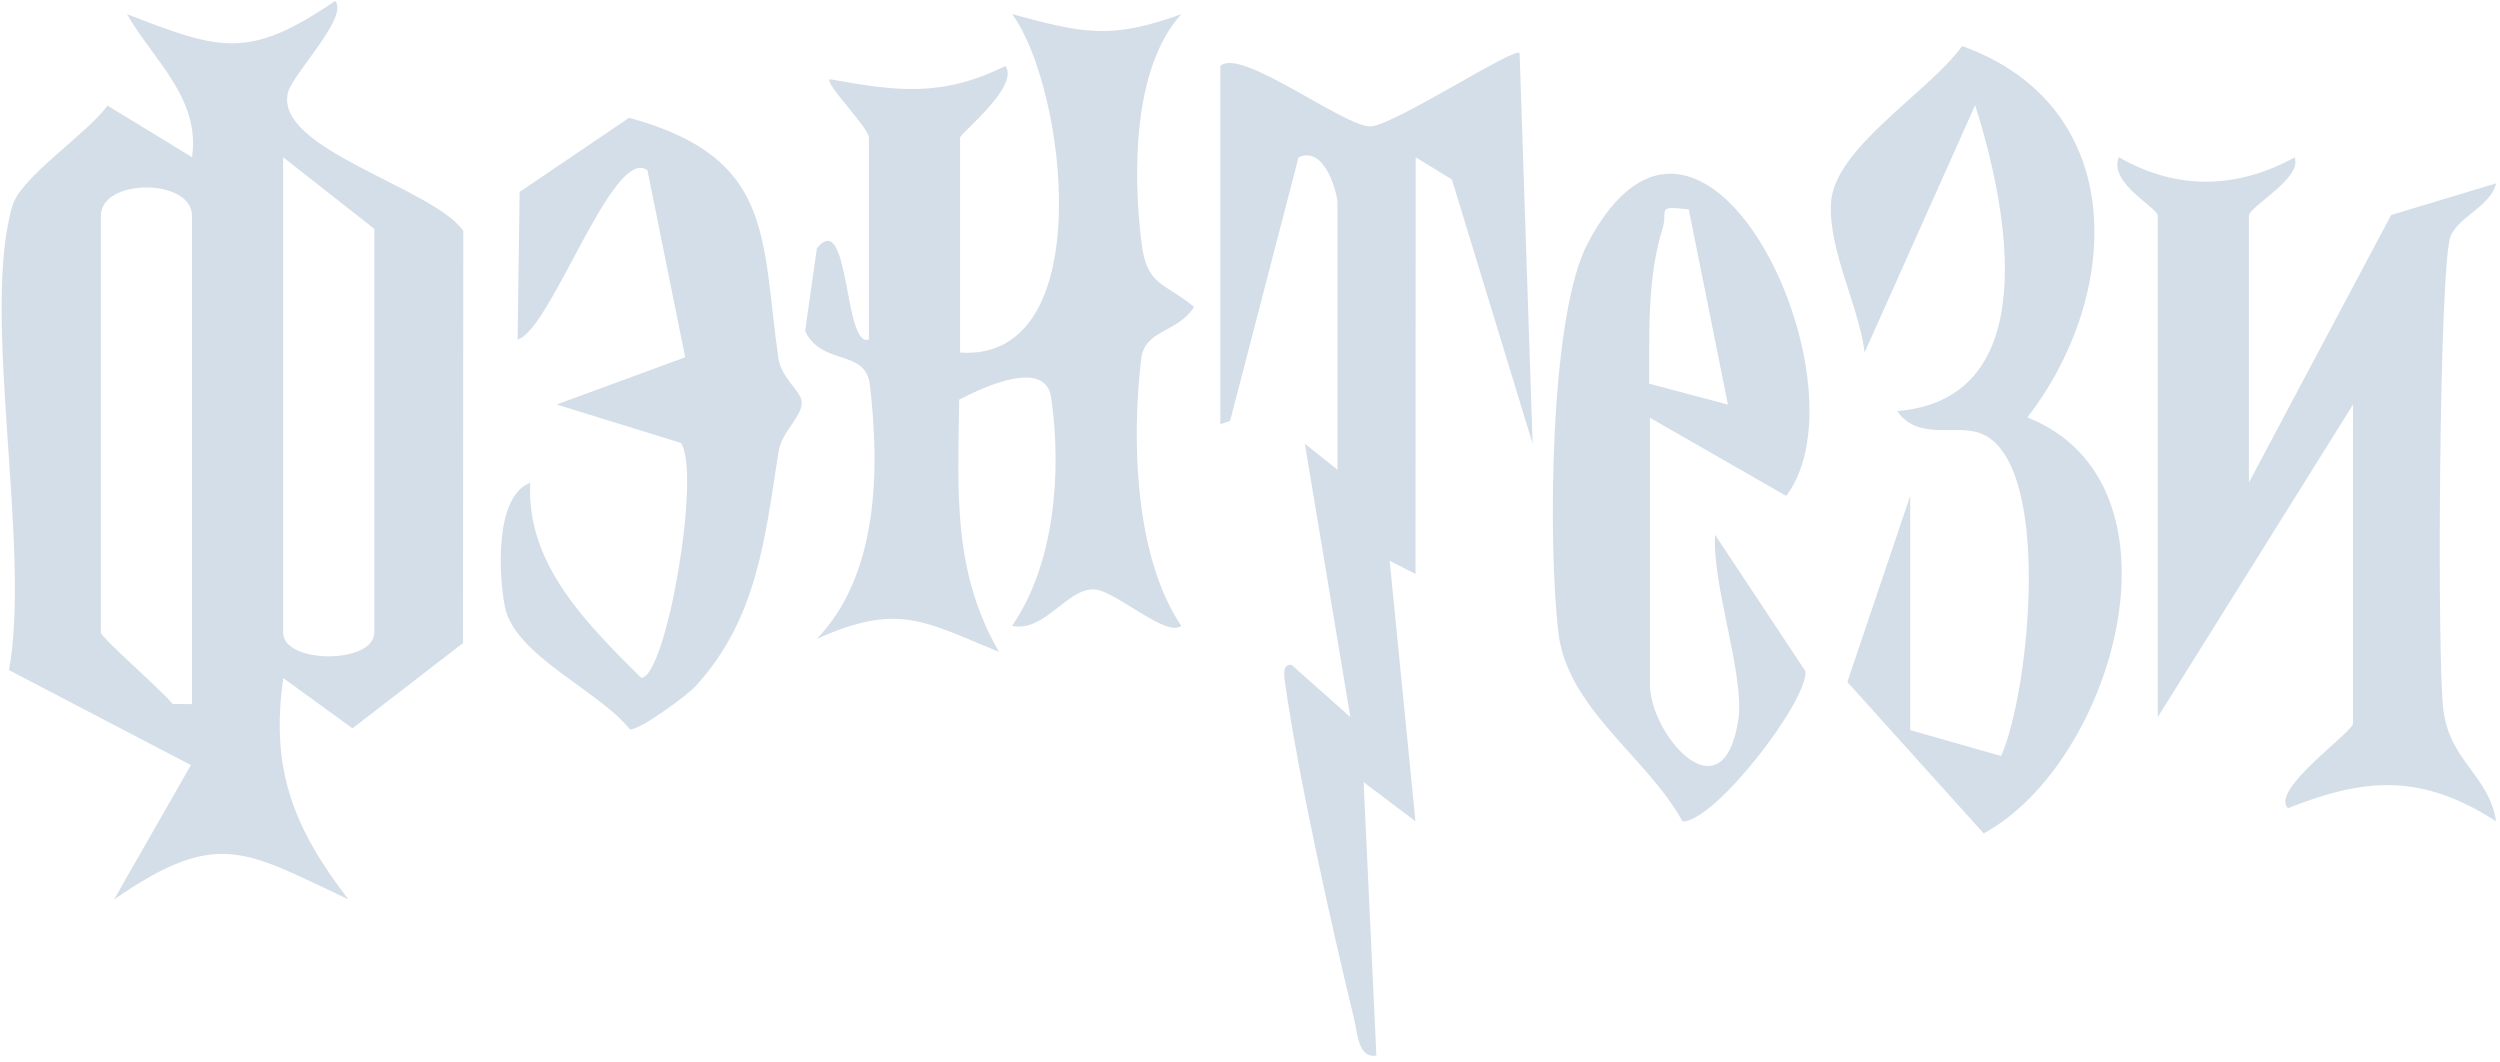
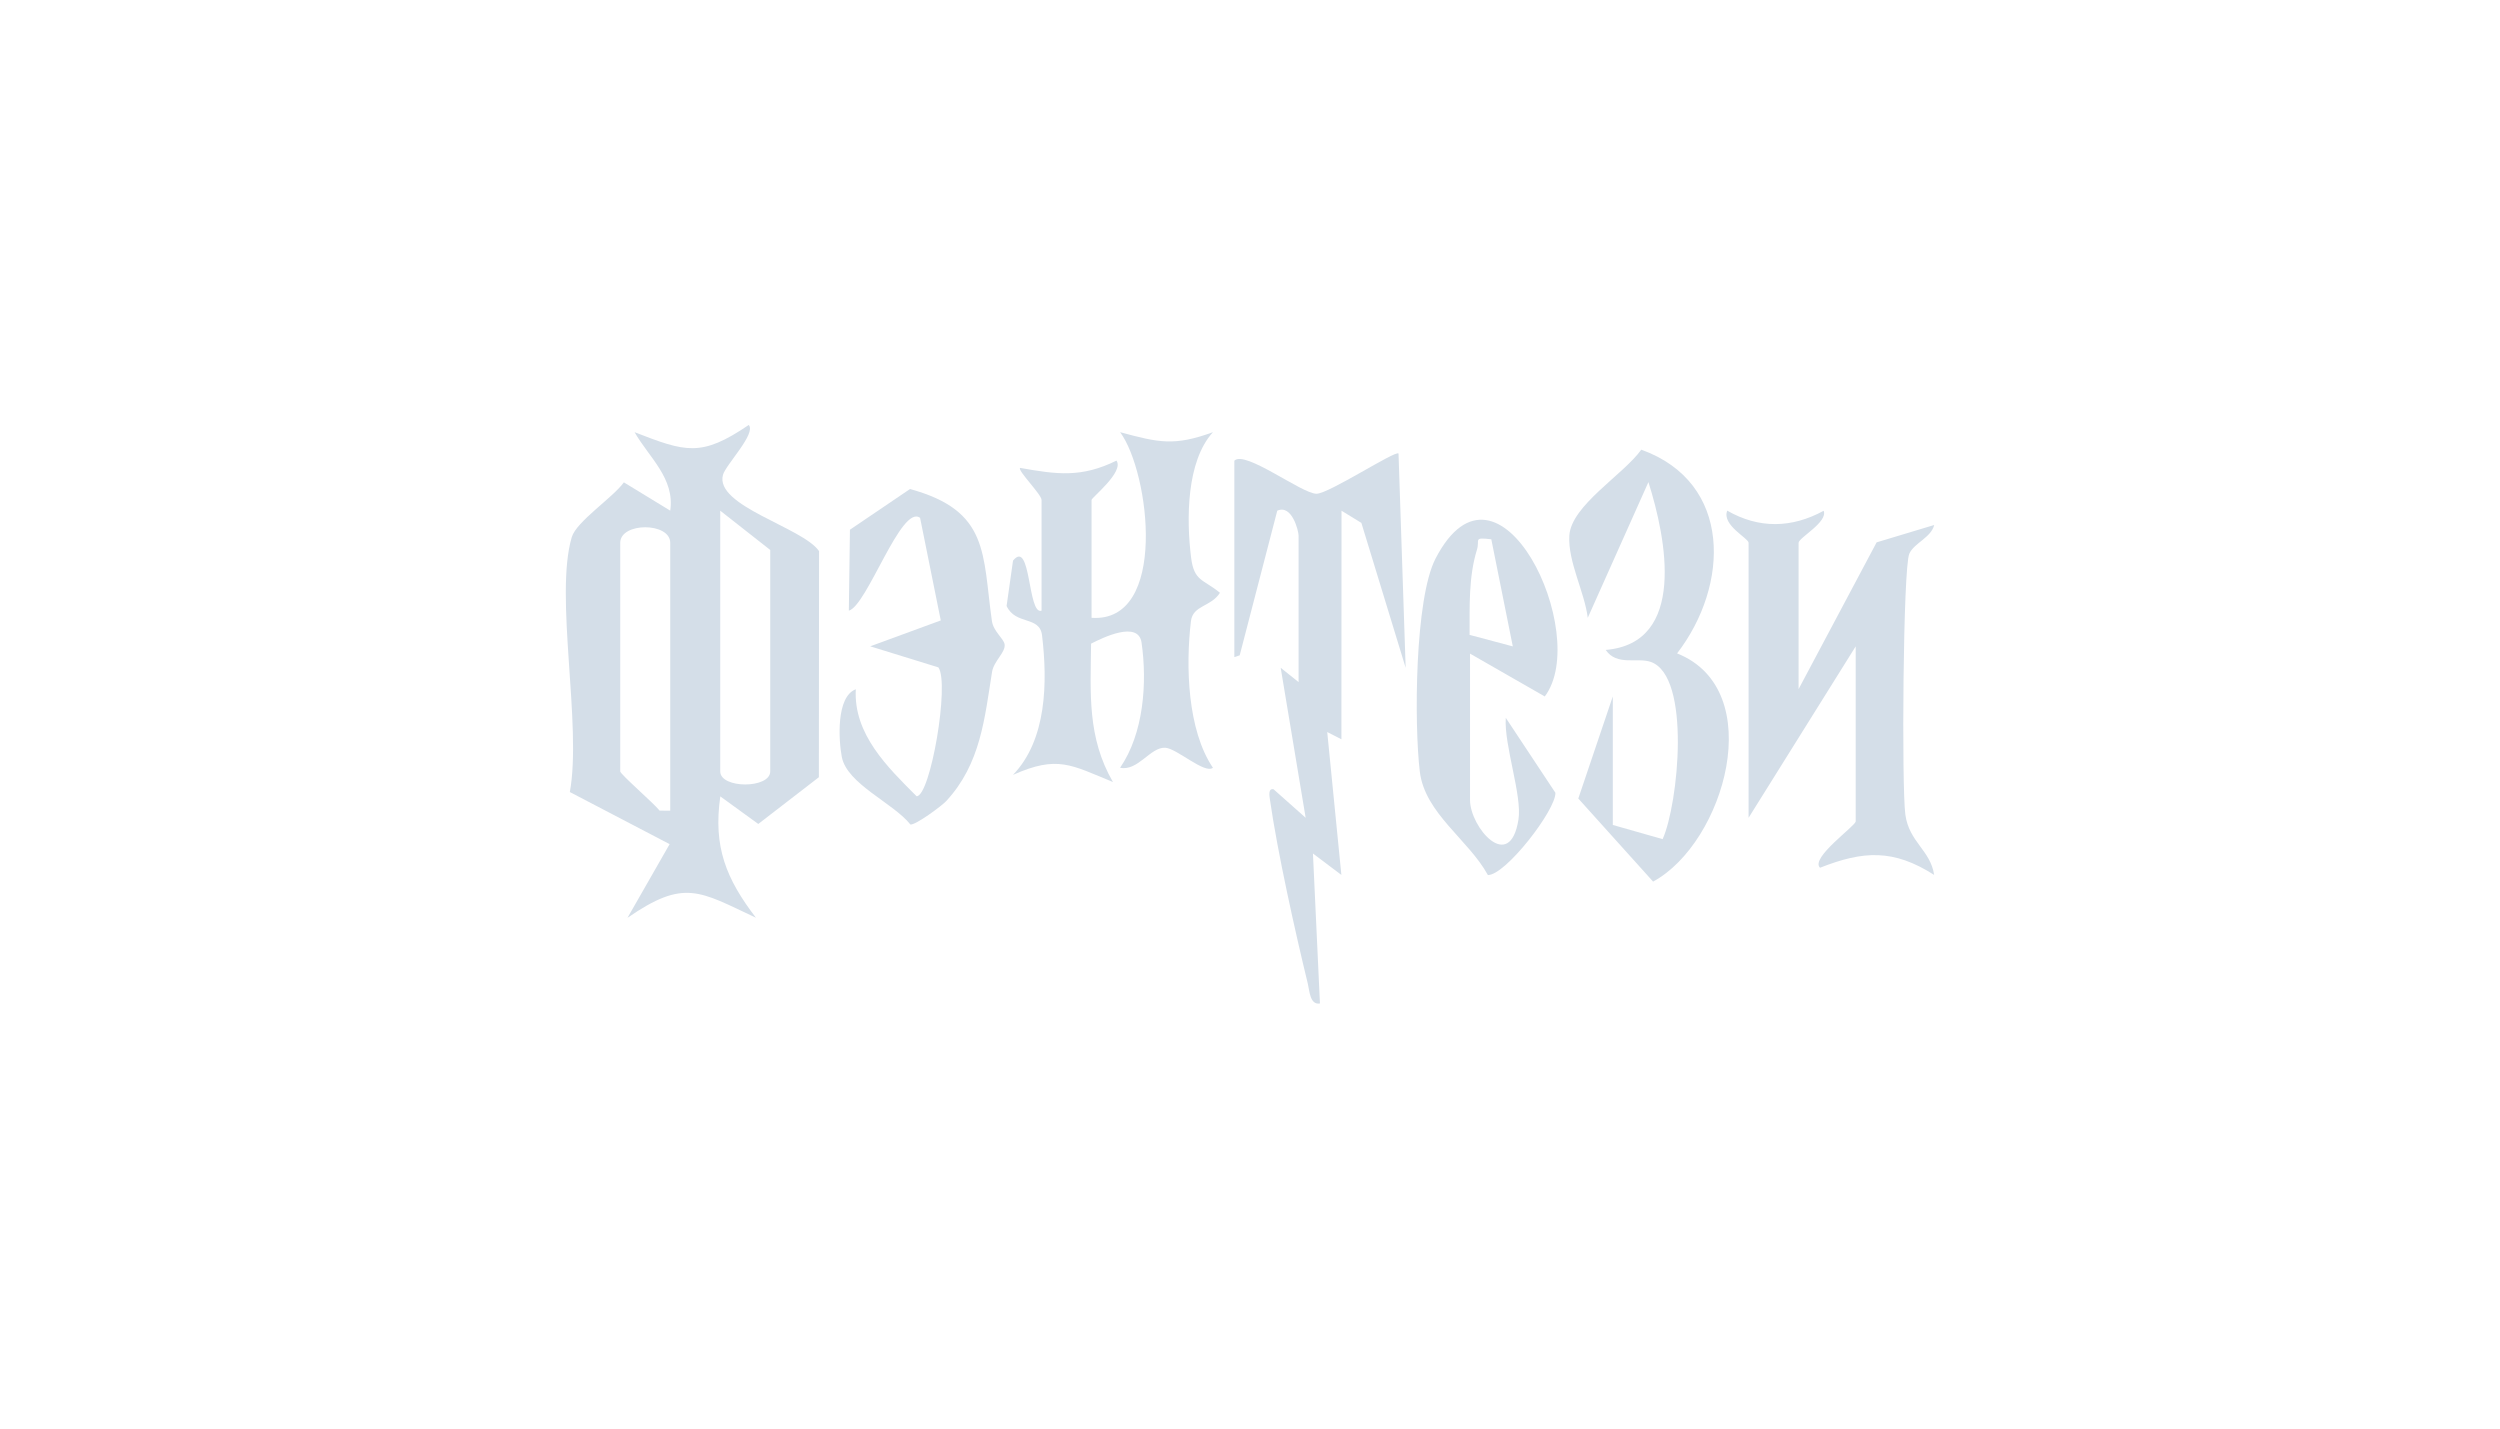
- <svg xmlns="http://www.w3.org/2000/svg" width="384" height="163" viewBox="0 0 384 163" fill="none">
-   <path d="M43.513 104.152C41.483 118.292 45.153 127.232 53.492 138.132C37.633 130.702 33.472 127.132 17.523 138.152L29.323 117.522L1.383 102.932C4.813 84.192 -2.978 48.042 1.922 31.562C3.222 27.183 13.463 20.472 16.512 16.222L29.492 24.142C30.832 15.122 23.532 9.212 19.503 2.172C33.792 7.702 38.102 9.262 51.472 0.152C53.652 2.512 45.062 11.262 44.263 14.112C41.843 22.842 66.592 28.822 71.162 35.472L71.113 98.782L54.142 111.872L43.513 104.152ZM43.492 24.152V97.152C43.492 102.032 57.492 102.032 57.492 97.152V35.152L43.492 24.152ZM29.492 108.152V33.152C29.492 27.342 15.492 27.342 15.492 33.152V97.152C15.492 97.932 24.983 106.152 26.512 108.132L29.482 108.152H29.492Z" fill="#D4DEE8" />
-   <path d="M147.463 54.152C168.953 55.612 163.773 13.422 155.463 2.172C166.323 5.112 170.643 6.112 181.453 2.172C173.983 10.392 174.013 26.622 175.333 37.272C176.163 43.972 178.703 43.282 183.413 47.142C180.943 51.102 175.833 50.592 175.293 55.082C173.793 67.602 174.293 85.542 181.443 96.132C179.183 97.992 171.323 90.712 168.103 90.532C163.923 90.292 160.453 97.192 155.453 96.132C162.043 86.572 163.093 72.382 161.463 61.092C160.563 54.842 150.603 59.702 147.333 61.382C147.163 75.372 146.243 87.662 153.453 100.132C141.783 95.362 137.953 92.552 125.463 98.132C134.933 88.322 135.163 72.172 133.603 59.072C132.943 53.512 126.223 56.282 123.673 50.842L125.473 38.142C130.563 31.862 129.543 53.502 133.463 52.152V21.152C133.463 19.602 126.613 12.812 127.463 12.172C137.813 14.022 144.643 14.962 154.443 10.132C156.643 13.302 147.463 20.482 147.463 21.152V54.152Z" fill="#D4DEE8" />
-   <path d="M345.412 74.153L367.282 33.023L383.402 28.163C382.552 31.683 377.792 33.193 376.442 36.183C374.652 40.143 374.282 101.663 375.322 109.233C376.382 116.983 382.342 119.183 383.392 126.143C372.002 118.863 363.562 119.343 351.432 124.133C348.592 121.393 361.422 112.423 361.422 111.143V62.143L331.432 110.143V33.143C331.432 31.863 323.852 28.183 325.452 24.143C334.292 29.233 343.482 29.083 352.452 24.183C353.712 27.333 345.432 31.743 345.432 33.143V74.143L345.412 74.153Z" fill="#D4DEE8" />
-   <path d="M293.423 112.152L307.363 116.122C311.763 106.362 315.423 70.532 304.063 66.502C300.273 65.162 294.543 67.722 291.423 63.142C314.153 61.232 308.413 31.972 303.383 16.152L286.403 54.142C285.513 46.932 280.793 38.372 281.243 31.122C281.763 22.682 296.383 14.072 301.383 7.072C326.993 16.272 326.093 45.042 311.413 64.112C337.063 74.322 324.723 117.142 304.693 128.012L283.753 104.752L293.413 76.162V112.162L293.423 112.152Z" fill="#D4DEE8" />
-   <path d="M253.433 64.153V105.153C253.433 112.803 264.573 125.793 266.993 110.663C268.073 103.903 262.933 89.873 263.443 82.153L277.343 103.143C277.483 107.973 263.393 126.203 258.443 126.183C253.023 116.283 240.783 108.913 239.373 97.204C237.783 83.924 237.953 48.784 243.793 37.534C261.433 3.524 287.503 58.783 274.363 76.174L253.413 64.163L253.433 64.153ZM259.403 32.163C254.193 31.553 256.253 32.244 255.373 35.084C252.993 42.784 253.353 50.983 253.313 58.934L265.413 62.153L259.393 32.163H259.403Z" fill="#D4DEE8" />
-   <path d="M106.773 105.462C105.503 106.842 98.143 112.262 96.743 112.022C91.913 105.962 79.003 100.702 77.533 93.112C76.643 88.502 75.893 76.252 81.453 74.152C80.773 86.722 90.333 95.972 98.473 104.112C102.343 104.142 107.763 72.552 104.583 68.032L85.493 62.132L105.243 54.882L99.453 26.162C94.183 22.202 84.653 50.712 79.503 52.152L79.813 29.482L96.623 18.092C118.913 24.172 116.893 36.242 119.563 55.042C119.973 57.952 122.853 59.942 123.113 61.552C123.473 63.782 120.103 66.212 119.603 69.292C117.523 82.282 116.423 95.032 106.783 105.452L106.773 105.462Z" fill="#D4DEE8" />
-   <path d="M187.452 10.153C190.392 7.123 206.332 19.413 210.442 19.413C213.902 19.413 232.662 7.123 233.412 8.153L235.412 68.143L223.012 27.573L217.452 24.163L217.422 88.163L213.452 86.133L217.412 126.143L209.452 120.143L211.412 162.133C208.592 162.613 208.502 158.593 208.012 156.583C204.462 142.003 199.502 119.663 197.422 105.133C197.252 103.933 196.872 101.853 198.422 102.153L207.412 110.143L200.422 68.153L205.432 72.143V31.143C205.432 29.853 203.582 22.303 199.462 24.153L188.942 64.653L187.442 65.153V10.153H187.452Z" fill="#D4DEE8" />
+ <svg xmlns="http://www.w3.org/2000/svg" width="700" height="400" viewBox="0 0 700 400" fill="none">
+   <path d="M201.685 222.99C199.655 237.13 203.325 246.07 211.665 256.97C195.805 249.54 191.645 245.97 175.695 256.99L187.495 236.36L159.555 221.77C162.985 203.03 155.195 166.88 160.095 150.4C161.395 146.02 171.635 139.31 174.685 135.06L187.665 142.98C189.005 133.96 181.705 128.05 177.675 121.01C191.965 126.54 196.275 128.1 209.645 118.99C211.825 121.35 203.235 130.1 202.435 132.95C200.015 141.68 224.765 147.66 229.335 154.31L229.285 217.62L212.315 230.71L201.685 222.99ZM201.665 142.99V215.99C201.665 220.87 215.665 220.87 215.665 215.99V153.99L201.665 142.99ZM187.665 226.99V151.99C187.665 146.18 173.665 146.18 173.665 151.99V215.99C173.665 216.77 183.155 224.99 184.685 226.97L187.655 226.99H187.665Z" fill="#D4DEE8" />
+   <path d="M305.635 172.99C327.125 174.45 321.945 132.26 313.635 121.01C324.495 123.95 328.815 124.95 339.625 121.01C332.155 129.23 332.185 145.46 333.505 156.11C334.335 162.81 336.875 162.119 341.585 165.979C339.115 169.939 334.005 169.43 333.465 173.92C331.965 186.44 332.465 204.379 339.615 214.969C337.355 216.829 329.495 209.55 326.275 209.37C322.095 209.13 318.625 216.029 313.625 214.969C320.215 205.409 321.265 191.22 319.635 179.93C318.735 173.68 308.775 178.539 305.505 180.219C305.335 194.209 304.415 206.499 311.625 218.969C299.955 214.199 296.125 211.389 283.635 216.969C293.105 207.159 293.335 191.01 291.775 177.91C291.115 172.35 284.395 175.12 281.845 169.68L283.645 156.979C288.735 150.699 287.715 172.34 291.635 170.99V139.99C291.635 138.44 284.785 131.65 285.635 131.01C295.985 132.86 302.815 133.799 312.615 128.969C314.815 132.139 305.635 139.32 305.635 139.99V172.99Z" fill="#D4DEE8" />
+   <path d="M503.585 192.99L525.455 151.86L541.575 147C540.725 150.52 535.965 152.03 534.615 155.02C532.825 158.98 532.455 220.5 533.495 228.07C534.555 235.82 540.515 238.02 541.565 244.98C530.175 237.7 521.735 238.18 509.605 242.97C506.765 240.23 519.595 231.26 519.595 229.98V180.98L489.605 228.98V151.98C489.605 150.7 482.025 147.02 483.625 142.98C492.465 148.07 501.655 147.92 510.625 143.02C511.885 146.17 503.605 150.58 503.605 151.98V192.98L503.585 192.99Z" fill="#D4DEE8" />
+   <path d="M451.595 230.99L465.536 234.96C469.936 225.2 473.595 189.37 462.235 185.34C458.445 184 452.715 186.56 449.595 181.98C472.325 180.07 466.586 150.81 461.556 134.99L444.575 172.98C443.685 165.77 438.965 157.21 439.415 149.96C439.935 141.52 454.556 132.91 459.556 125.91C485.166 135.11 484.265 163.88 469.585 182.95C495.235 193.16 482.895 235.98 462.865 246.85L441.925 223.59L451.585 195V231L451.595 230.99Z" fill="#D4DEE8" />
+   <path d="M411.605 182.991V223.991C411.605 231.641 422.746 244.631 425.166 229.501C426.246 222.741 421.105 208.711 421.615 200.991L435.516 221.981C435.656 226.811 421.565 245.041 416.615 245.021C411.195 235.121 398.956 227.751 397.546 216.041C395.956 202.761 396.126 167.621 401.966 156.371C419.606 122.361 445.676 177.621 432.536 195.011L411.585 183.001L411.605 182.991ZM417.575 151.001C412.365 150.391 414.426 151.081 413.546 153.921C411.166 161.621 411.526 169.821 411.486 177.771L423.585 180.991L417.565 151.001H417.575Z" fill="#D4DEE8" />
+   <path d="M264.945 224.299C263.675 225.679 256.315 231.099 254.915 230.859C250.085 224.799 237.175 219.539 235.705 211.949C234.815 207.339 234.065 195.089 239.625 192.989C238.945 205.559 248.505 214.809 256.645 222.949C260.515 222.979 265.935 191.389 262.755 186.869L243.665 180.969L263.415 173.719L257.625 144.999C252.355 141.039 242.825 169.549 237.675 170.989L237.985 148.319L254.795 136.929C277.085 143.009 275.065 155.079 277.735 173.879C278.145 176.789 281.025 178.779 281.285 180.389C281.645 182.619 278.275 185.049 277.775 188.129C275.695 201.119 274.595 213.869 264.955 224.289L264.945 224.299Z" fill="#D4DEE8" />
+   <path d="M345.625 128.991C348.565 125.961 364.505 138.251 368.615 138.251C372.075 138.251 390.835 125.961 391.585 126.991L393.585 186.981L381.185 146.411L375.625 143.001L375.595 207.001L371.625 204.971L375.585 244.981L367.625 238.981L369.585 280.971C366.765 281.451 366.675 277.431 366.185 275.421C362.635 260.841 357.675 238.501 355.595 223.971C355.425 222.771 355.045 220.691 356.595 220.991L365.585 228.981L358.595 186.991L363.605 190.981V149.981C363.605 148.691 361.755 141.141 357.635 142.991L347.115 183.491L345.615 183.991V128.991H345.625Z" fill="#D4DEE8" />
</svg>
